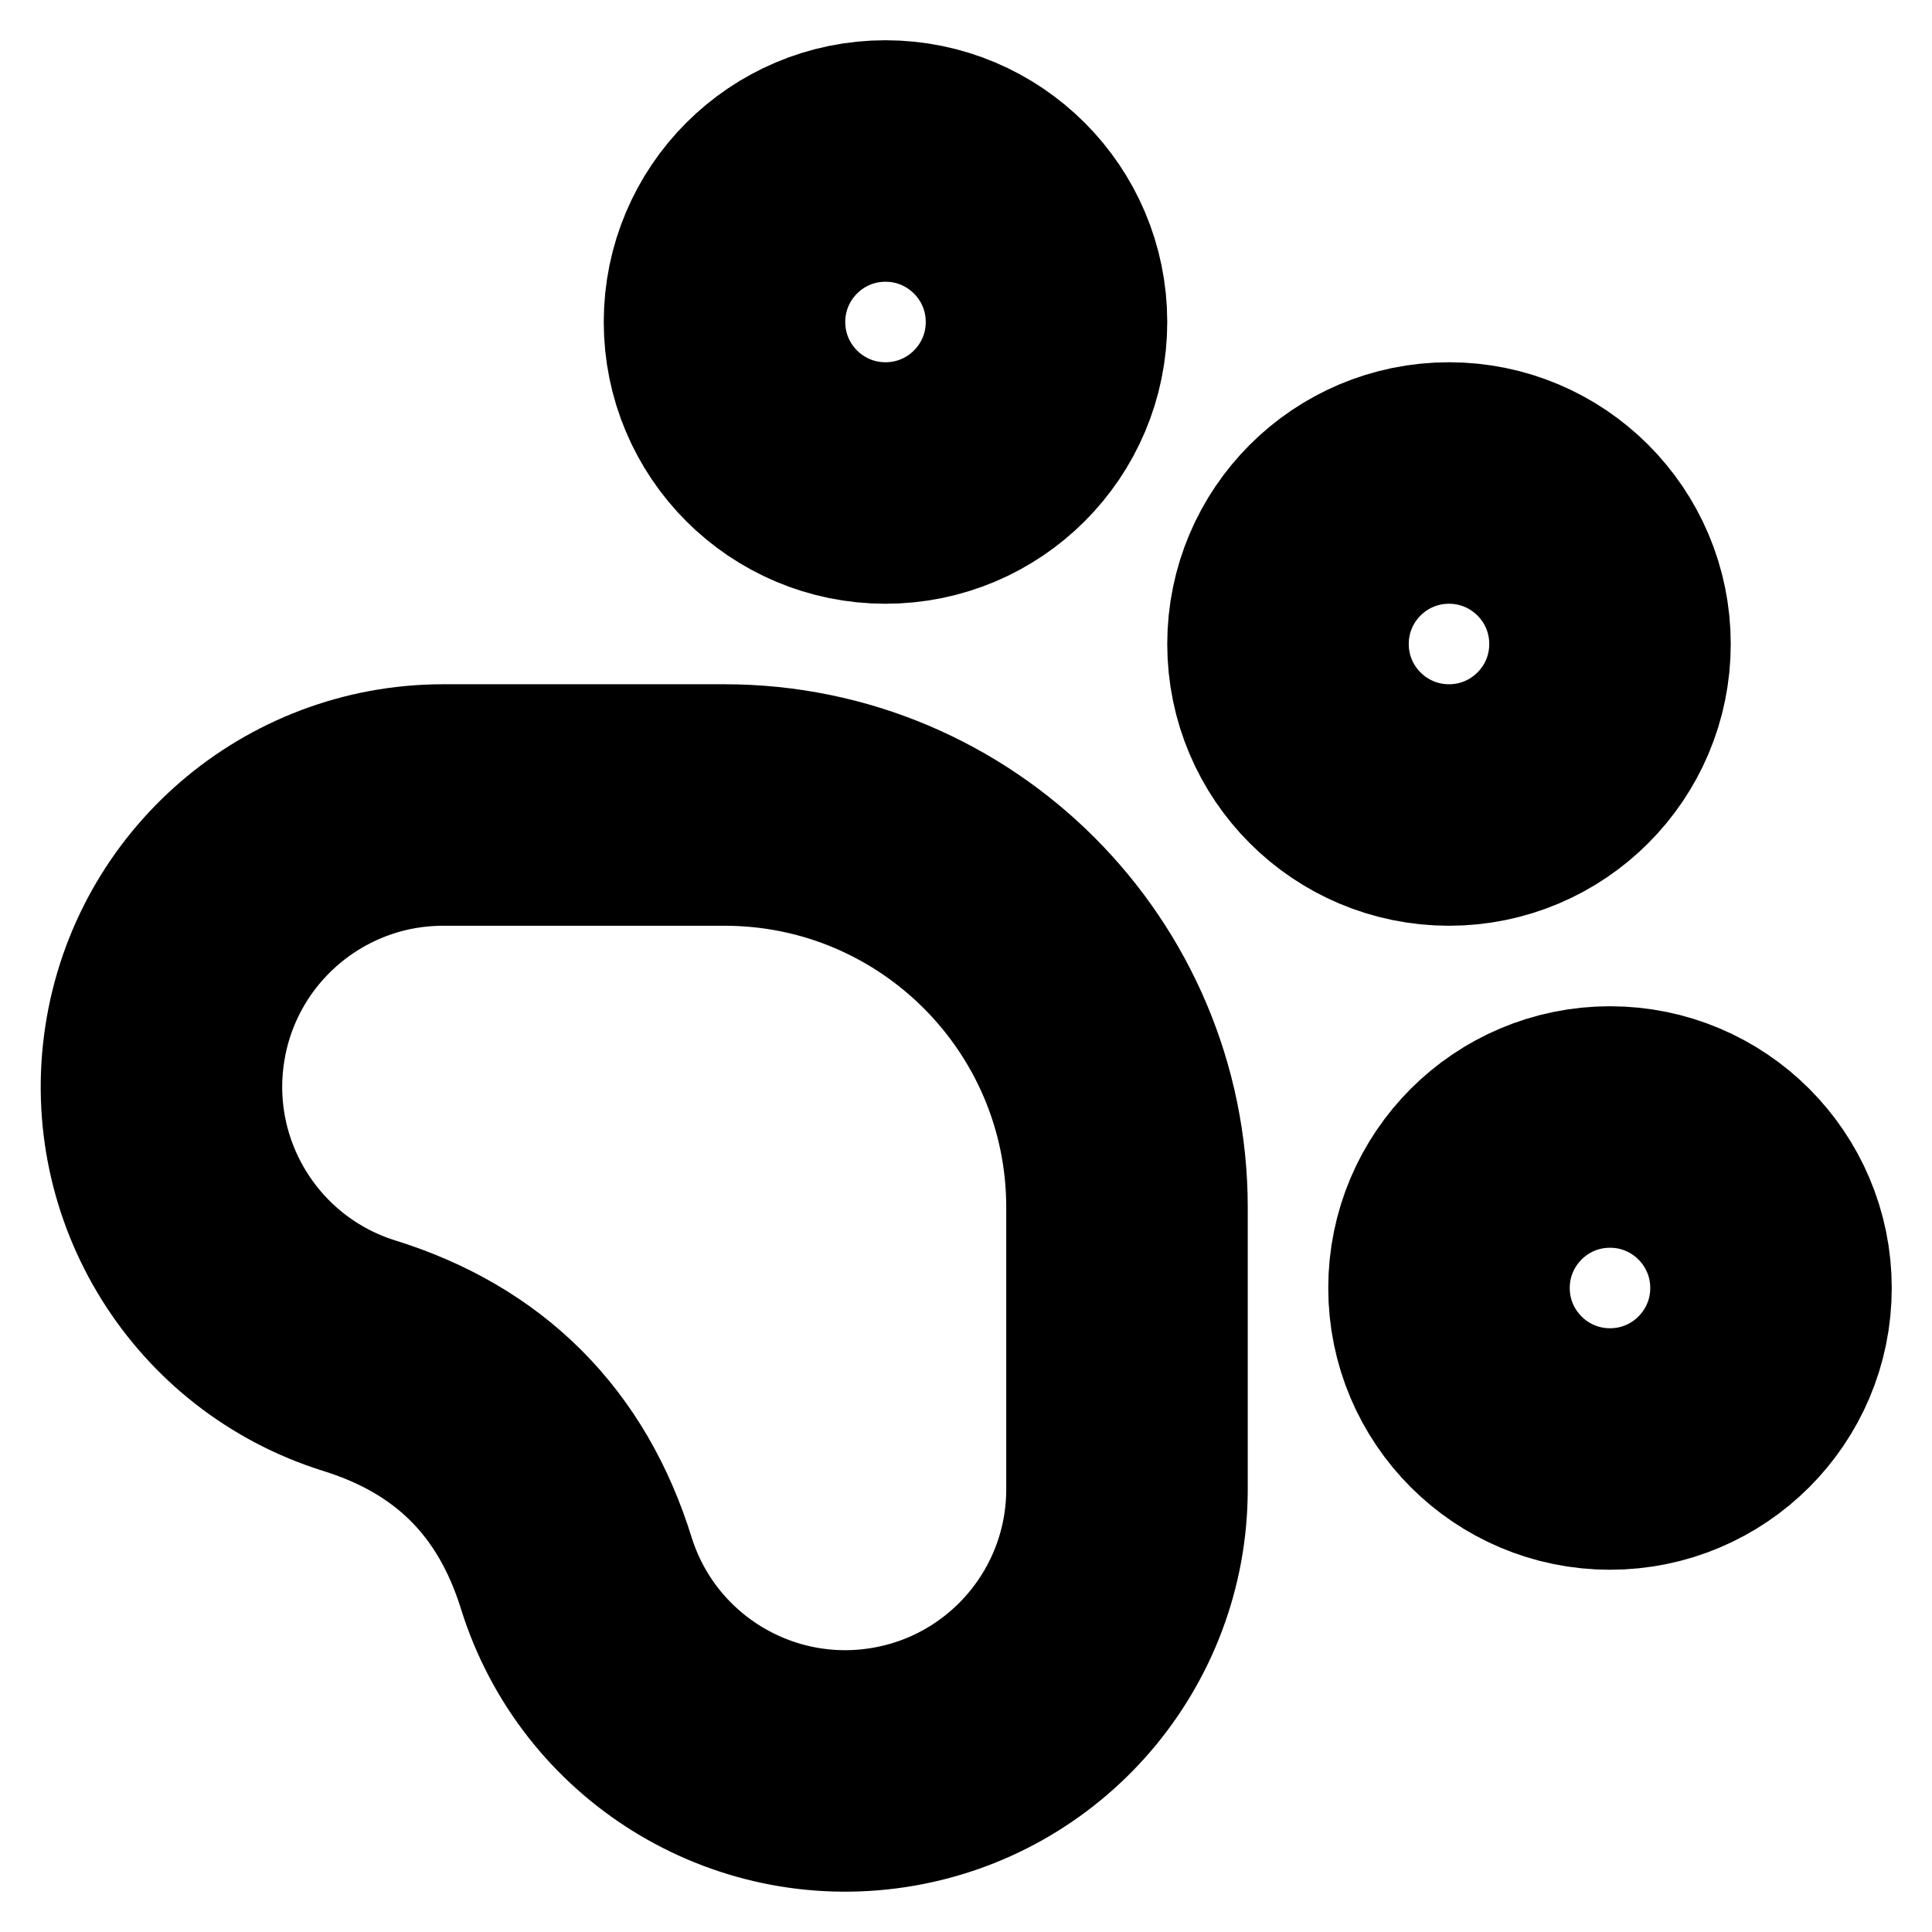
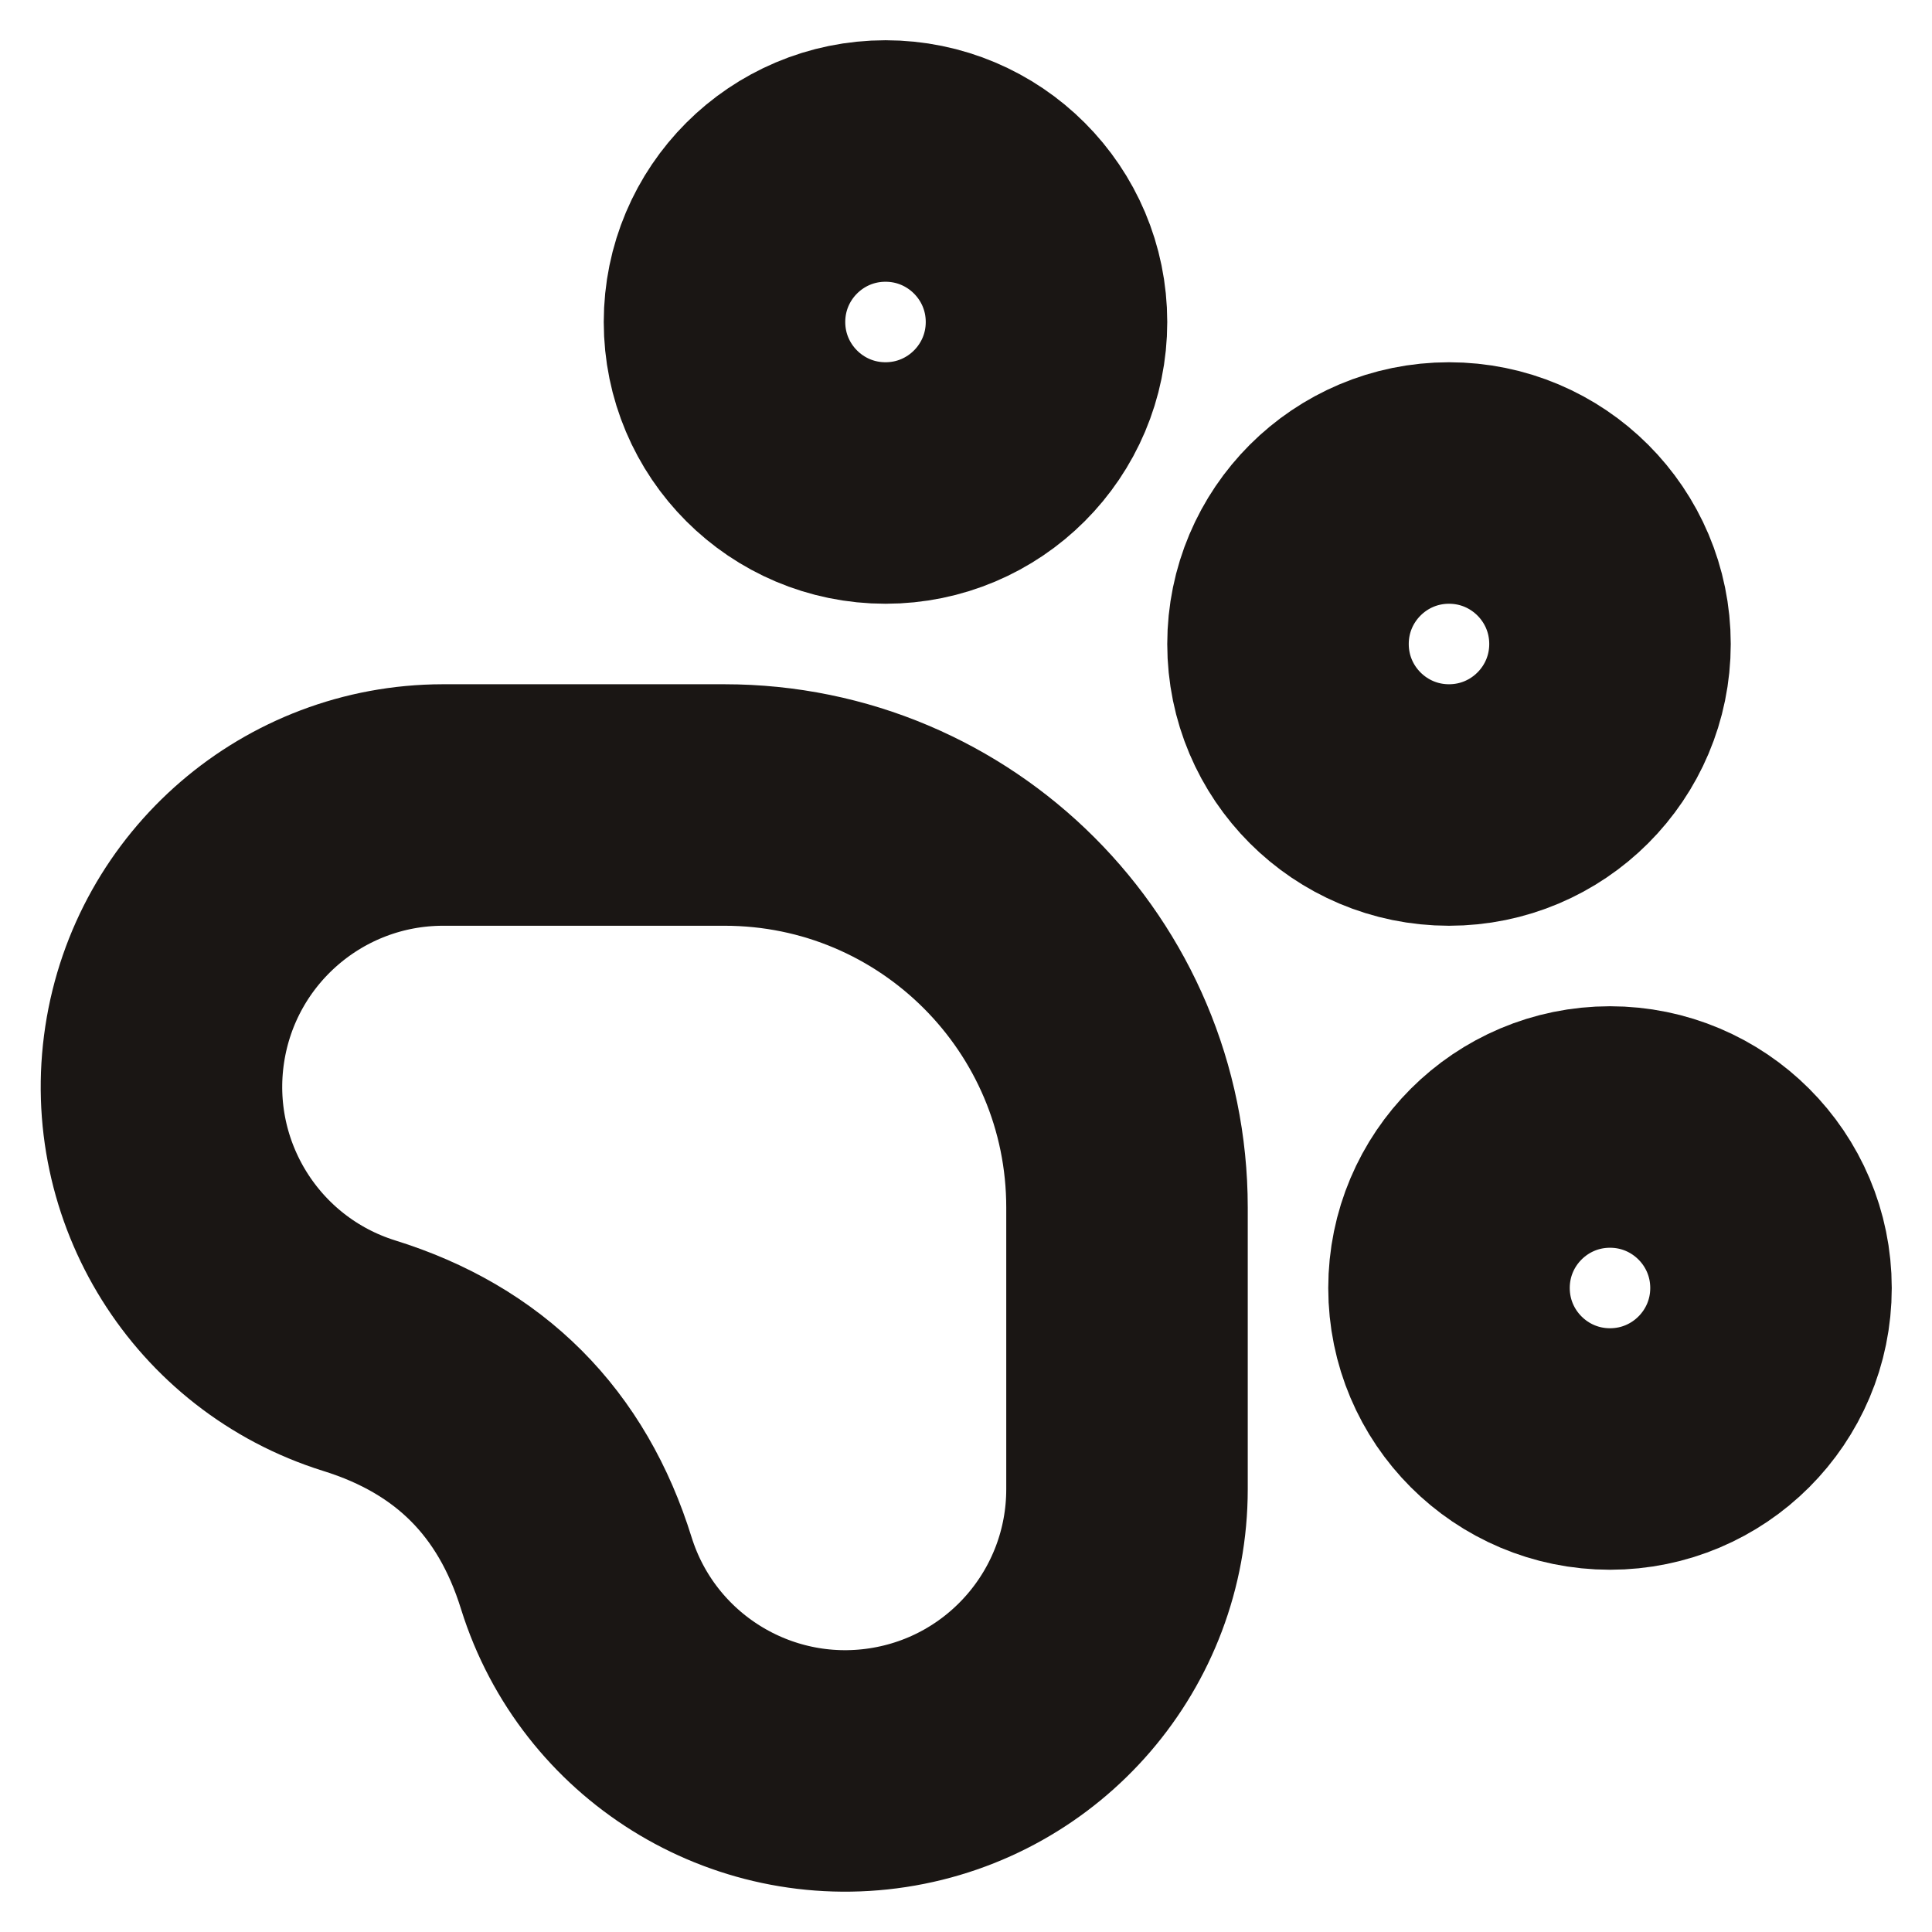
- <svg xmlns="http://www.w3.org/2000/svg" width="24" height="24" viewBox="0 0 24 24" fill="none" stroke="currentColor" stroke-width="3" stroke-linecap="round" stroke-linejoin="round" class="lucide lucide-paw-print-icon lucide-paw-print">
+ <svg xmlns="http://www.w3.org/2000/svg" width="24" height="24" viewBox="0 0 24 24" fill="none" stroke="#1a1614" stroke-width="3" stroke-linecap="round" stroke-linejoin="round" class="lucide lucide-paw-print-icon lucide-paw-print">
  <circle cx="11" cy="4" r="2" />
  <circle cx="18" cy="8" r="2" />
  <circle cx="20" cy="16" r="2" />
  <path d="M9 10a5 5 0 0 1 5 5v3.5a3.5 3.5 0 0 1-6.84 1.045Q6.52 17.48 4.46 16.84A3.5 3.5 0 0 1 5.5 10Z" />
</svg>
